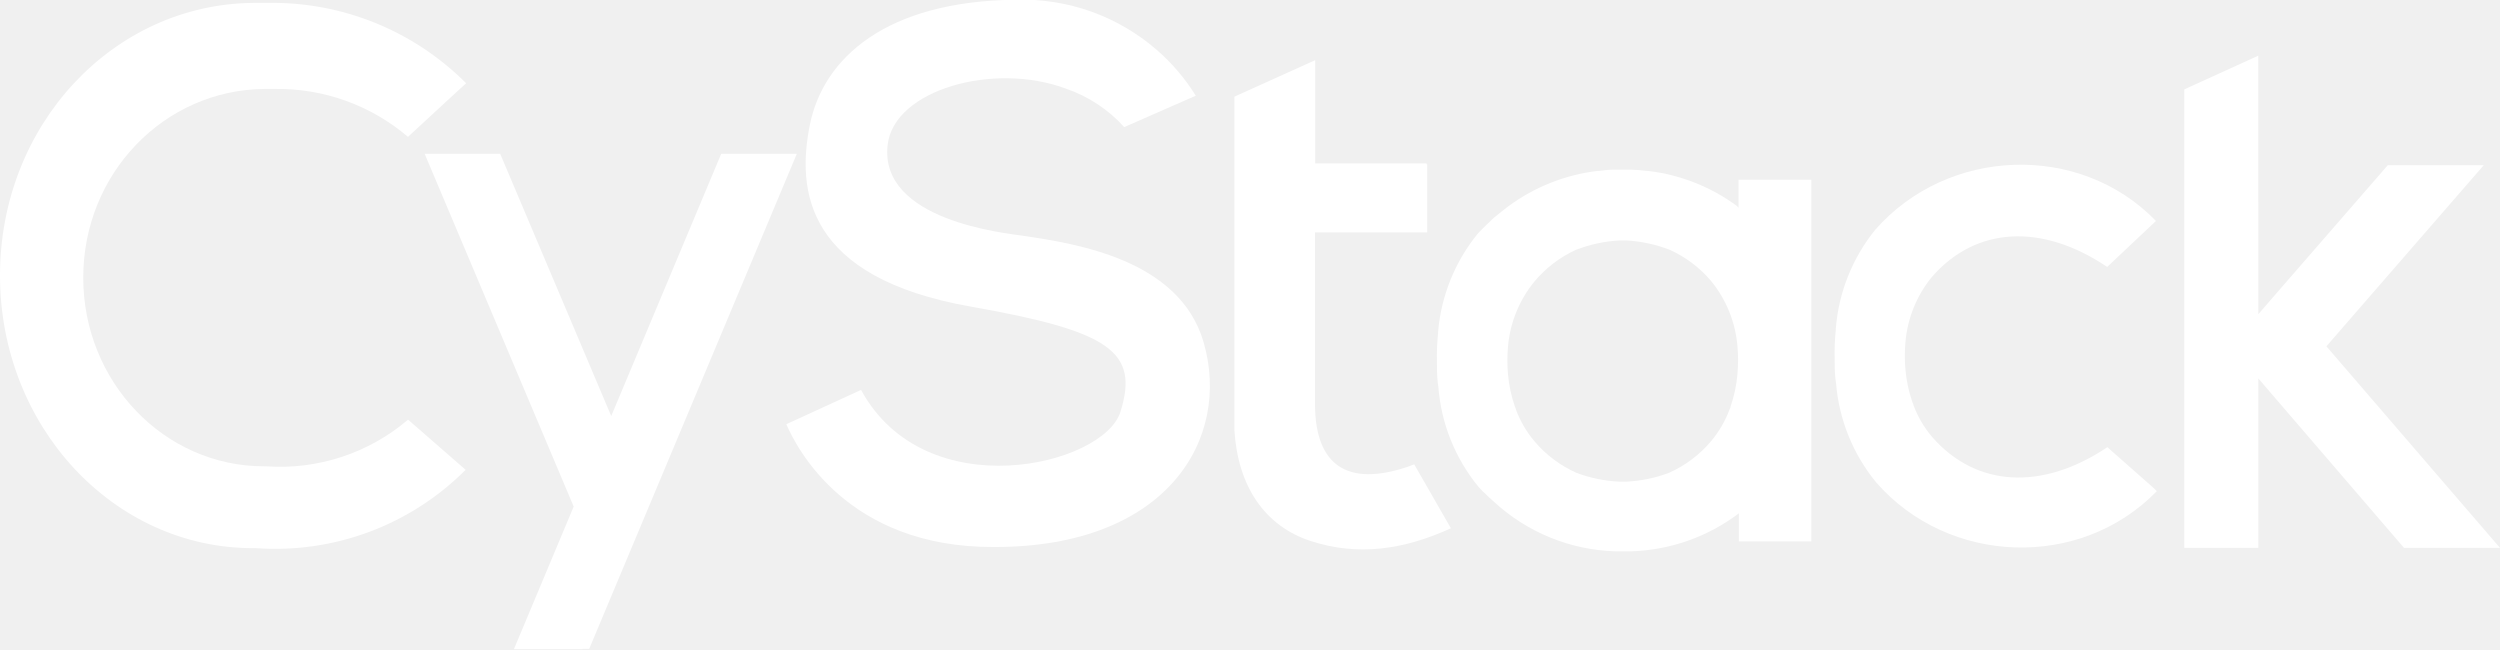
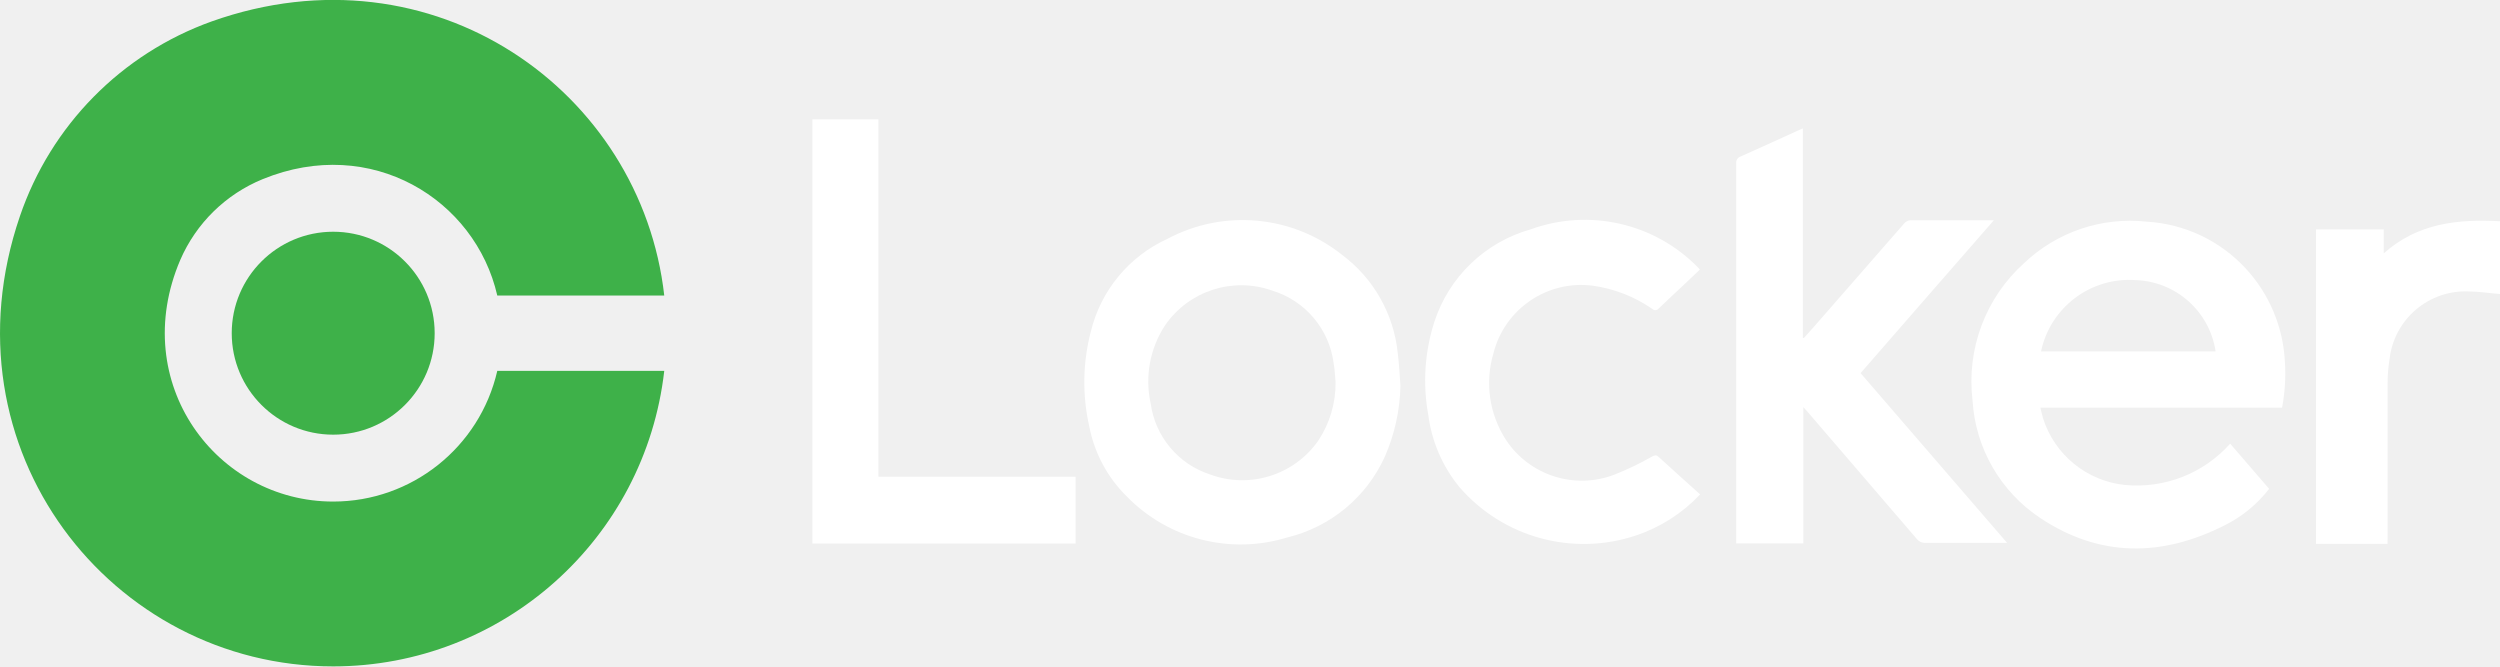
- <svg xmlns="http://www.w3.org/2000/svg" id="Layer_1" data-name="Layer 1" viewBox="0 0 285 74">
+ <svg xmlns="http://www.w3.org/2000/svg" viewBox="0 0 233.57 62.26">
  <defs>
-     <style>.cls-1{fill:#fff;}</style>
+     <style>.cls-1{fill:#3eb149;}.cls-2{fill:#fff;}</style>
  </defs>
-   <polygon class="cls-1" points="257.45 62.46 257.45 46.48 257.45 43.2 257.45 43.14 258.9 44.83 274.06 62.46 285 62.46 265.21 39.48 283.15 18.83 272.21 18.83 259.3 33.68 258.93 34.11 258.93 34.11 257.45 35.82 257.45 35.78 257.45 32.4 257.44 6.35 249.01 10.19 249.01 62.46 257.45 62.46" />
-   <path class="cls-1" d="M304.46-51.51c-7.46,5-15,4.56-20-1.19a12.19,12.19,0,0,1-2.11-3.61c0-.11-0.08-0.23-0.12-0.34a15.4,15.4,0,0,1-.79-3.71,17.7,17.7,0,0,1,0-3.12,13.54,13.54,0,0,1,3-7.42c5-5.77,12.54-6.18,20-1.16l4-3.77h0L310-77.3c-8.72-9-23.75-8.4-32,1A20.44,20.44,0,0,0,273.5-65h0s0,0.08,0,.12a25.53,25.53,0,0,0-.13,3.19c0,0.84,0,1.65.1,2.48l0.06,0.42a20.44,20.44,0,0,0,4.57,11.29c8.23,9.44,23.26,10,32,1l-0.55-.52Z" transform="translate(-64.22 102.49)" />
-   <path class="cls-1" d="M226.23-48.18h0l-0.79-1.38c-0.31.12-.57,0.23-0.82,0.31-6.8,2.26-10.44-.18-10.49-7.07,0-4.45,0-8.9,0-13.36V-76h12.79v-7.76h-0.07v-0.1H214.15c0-1.54,0-3.09,0-4.63,0-2.42,0-4.82,0-7.14l-9.21,4.16v38h0c0.39,6.43,3.47,10.94,8.68,12.65,5.41,1.77,10.65,1,16-1.45Z" transform="translate(-64.22 102.49)" />
-   <path class="cls-1" d="M201.42-63.51c-2.75-9.41-14.53-11.2-20.56-12.1-2-.3-16.43-1.72-15.45-10.36,0.72-6.32,12.14-9.48,20.31-6.42A15.85,15.85,0,0,1,192.38-88l8.16-3.58a22.92,22.92,0,0,0-4.46-5.23,23.38,23.38,0,0,0-16-5.71c-14.86.13-22,6.67-23.53,14.23s-0.46,17.44,18.33,20.75c15.85,2.8,19.23,5.11,17.07,12-1.92,6.15-22.23,11-29.57-2.5l-8.52,3.91c1.17,2.7,6.93,14.06,23.66,14C197.33-40.09,204.63-52.52,201.42-63.51Z" transform="translate(-64.22 102.49)" />
-   <path class="cls-1" d="M110.74-54.65a22.48,22.48,0,0,1-16.17,5.32H94.33c-11.39,0-20.62-9.63-20.62-21.51s9.23-21.39,20.62-21.51c0.39,0,.8,0,1.2,0a22.88,22.88,0,0,1,15.2,5.46L115.18-91l2.18-2a31.21,31.21,0,0,0-22.63-9.16c-0.55,0-1.12,0-1.67,0C77.13-102,64.22-88.28,64.22-71.09S77.13-40,93.06-40h0.34a30.64,30.64,0,0,0,23.9-8.93l-2.29-2Z" transform="translate(-64.22 102.49)" />
-   <path class="cls-1" d="M262.41-82v3.2h0L262.24-79a21.34,21.34,0,0,0-10.1-4L252-83c-0.6-.08-1.2-0.12-1.8-0.15h-1.94c-0.6,0-1.2.07-1.8,0.15l-0.15,0a21.34,21.34,0,0,0-10.1,4l-0.15.11c-0.44.33-.85,0.68-1.26,1s-0.54.48-.8,0.73l-0.27.25h0c-0.34.34-.68,0.66-1,1a20.44,20.44,0,0,0-4.57,11.29h0s0,0.08,0,.12a25.53,25.53,0,0,0-.13,3.19c0,0.84,0,1.65.1,2.48l0.06,0.42A20.44,20.44,0,0,0,232.76-47c0.31,0.36.65,0.68,1,1l0,0c0.18,0.19.38,0.35,0.57,0.53l0.21,0.19a21.34,21.34,0,0,0,13.79,5.64h1.89a21.45,21.45,0,0,0,12.23-4.33v3.2h8.26V-82h-8.26Zm-0.12,22.16a15.4,15.4,0,0,1-.79,3.71c0,0.11-.07.23-0.12,0.34a12.19,12.19,0,0,1-2.11,3.61,13.43,13.43,0,0,1-4.8,3.6,16.11,16.11,0,0,1-4.88,1h-0.76a16.11,16.11,0,0,1-4.88-1,13.43,13.43,0,0,1-4.8-3.6,12.19,12.19,0,0,1-2.11-3.61c0-.11-0.08-0.23-0.12-0.34a15.4,15.4,0,0,1-.79-3.71,17.71,17.71,0,0,1,0-3.12,13.54,13.54,0,0,1,3-7.42A13.47,13.47,0,0,1,243.85-74a16.18,16.18,0,0,1,5-1.08h0.75a16.18,16.18,0,0,1,5,1.08,13.47,13.47,0,0,1,4.69,3.55,13.54,13.54,0,0,1,3,7.42A17.71,17.71,0,0,1,262.29-59.88Z" transform="translate(-64.22 102.49)" />
-   <polygon class="cls-1" points="82.22 17.53 69.68 47.43 57.02 17.53 48.41 17.53 65.4 57.75 62.16 65.48 58.6 73.97 58.59 74 66.39 74 66.4 73.97 67.17 73.97 90.84 17.53 82.22 17.53" />
+   <g id="Layer_2" data-name="Layer 2">
+     <g id="Layer_1-2" data-name="Layer 1">
+       <path class="cls-1" d="M31.13,46.86c-10.89,0-19.2-11.07-14.29-22.57a14.29,14.29,0,0,1,7.72-7.56c10.13-4.14,19.85,1.91,21.9,10.88h15.6C59.91,8.51,40.49-5.36,19.78,2A29.42,29.42,0,0,0,1.86,20.2C-5.59,42,10.4,62.26,31.13,62.26A31.14,31.14,0,0,0,62.06,34.65H46.46A15.73,15.73,0,0,1,31.13,46.86Z" />
+       <circle class="cls-1" cx="31.13" cy="31.13" r="9.48" />
+       <path class="cls-2" d="M213.21,38.09H190.63c.09.36.15.67.25,1a9,9,0,0,0,7.65,6.22,11.68,11.68,0,0,0,9.83-3.86L212,45.67a12,12,0,0,1-4.18,3.42c-5.84,2.95-11.64,3-17.18-.68a14.2,14.2,0,0,1-6.35-11,14.86,14.86,0,0,1,4.81-12.82,14.36,14.36,0,0,1,11.47-3.88,13.68,13.68,0,0,1,9.25,4.38,13.85,13.85,0,0,1,3.65,8.65A17.14,17.14,0,0,1,213.21,38.09ZM207,32.83a7.82,7.82,0,0,0-7.48-6.66,8.42,8.42,0,0,0-8.83,6.66Z" />
+       <path class="cls-2" d="M168.44,12V31.57l.1,0,.94-1.05q4.22-4.83,8.42-9.64a.87.87,0,0,1,.55-.3c2.52,0,5,0,7.55,0l.28,0c-4.18,4.78-8.3,9.52-12.45,14.28l13.69,15.86-.46,0c-2.42,0-4.85,0-7.27,0a1,1,0,0,1-.65-.3q-5.16-6-10.31-12l-.35-.38V50.77h-6.27c0-.14,0-.3,0-.46V15.26a.6.6,0,0,1,.42-.64c1.81-.8,3.6-1.63,5.41-2.45C168.12,12.12,168.25,12.09,168.44,12Z" />
+       <path class="cls-2" d="M130.84,36.06a17.38,17.38,0,0,1-1.46,6.61,13.49,13.49,0,0,1-9.1,7.54,14.85,14.85,0,0,1-15-3.82,12.5,12.5,0,0,1-3.51-6.54,18.73,18.73,0,0,1,.15-8.9,12.85,12.85,0,0,1,7.14-8.63,14.92,14.92,0,0,1,16.34,1.5A13.11,13.11,0,0,1,130.59,33C130.72,34,130.76,35,130.84,36.06Zm-6.06-.36c-.06-.58-.07-1.18-.18-1.76a8.19,8.19,0,0,0-5.74-6.79,8.64,8.64,0,0,0-10,3.23,9.55,9.55,0,0,0-1.35,7.34,8.13,8.13,0,0,0,5.55,6.61,8.67,8.67,0,0,0,10.11-3.17A9.68,9.68,0,0,0,124.78,35.7Z" />
+       <path class="cls-2" d="M75.9,50.78V11.15h6.17V44.54h18.42v6.24Z" />
+       <path class="cls-2" d="M158.84,46.19a14.62,14.62,0,0,1-6,3.84,15.36,15.36,0,0,1-16.47-4.5,13.31,13.31,0,0,1-2.93-6.78A17.87,17.87,0,0,1,134,30.1a13.22,13.22,0,0,1,9-8.67A14.8,14.8,0,0,1,158.65,25l.16.19-1.42,1.35c-.8.76-1.62,1.5-2.41,2.27a.4.4,0,0,1-.61.05,12.93,12.93,0,0,0-5.57-2.17A8.46,8.46,0,0,0,139.53,33a9.77,9.77,0,0,0,1.17,8.1,8.49,8.49,0,0,0,10.14,3.24,27.41,27.41,0,0,0,3.5-1.68c.23-.11.37-.19.59,0C156.21,43.82,157.5,45,158.84,46.19Z" />
+       <path class="cls-2" d="M223.06,50.81h-6.39l-.29,0V21.43h6.33v2.24c3.17-2.83,6.92-3.21,10.86-3v6.8c-1-.08-1.93-.23-2.9-.24a7.14,7.14,0,0,0-7.42,6.33,13.54,13.54,0,0,0-.18,2.21c0,4.83,0,9.66,0,14.49Z" />
+     </g>
+   </g>
</svg>
